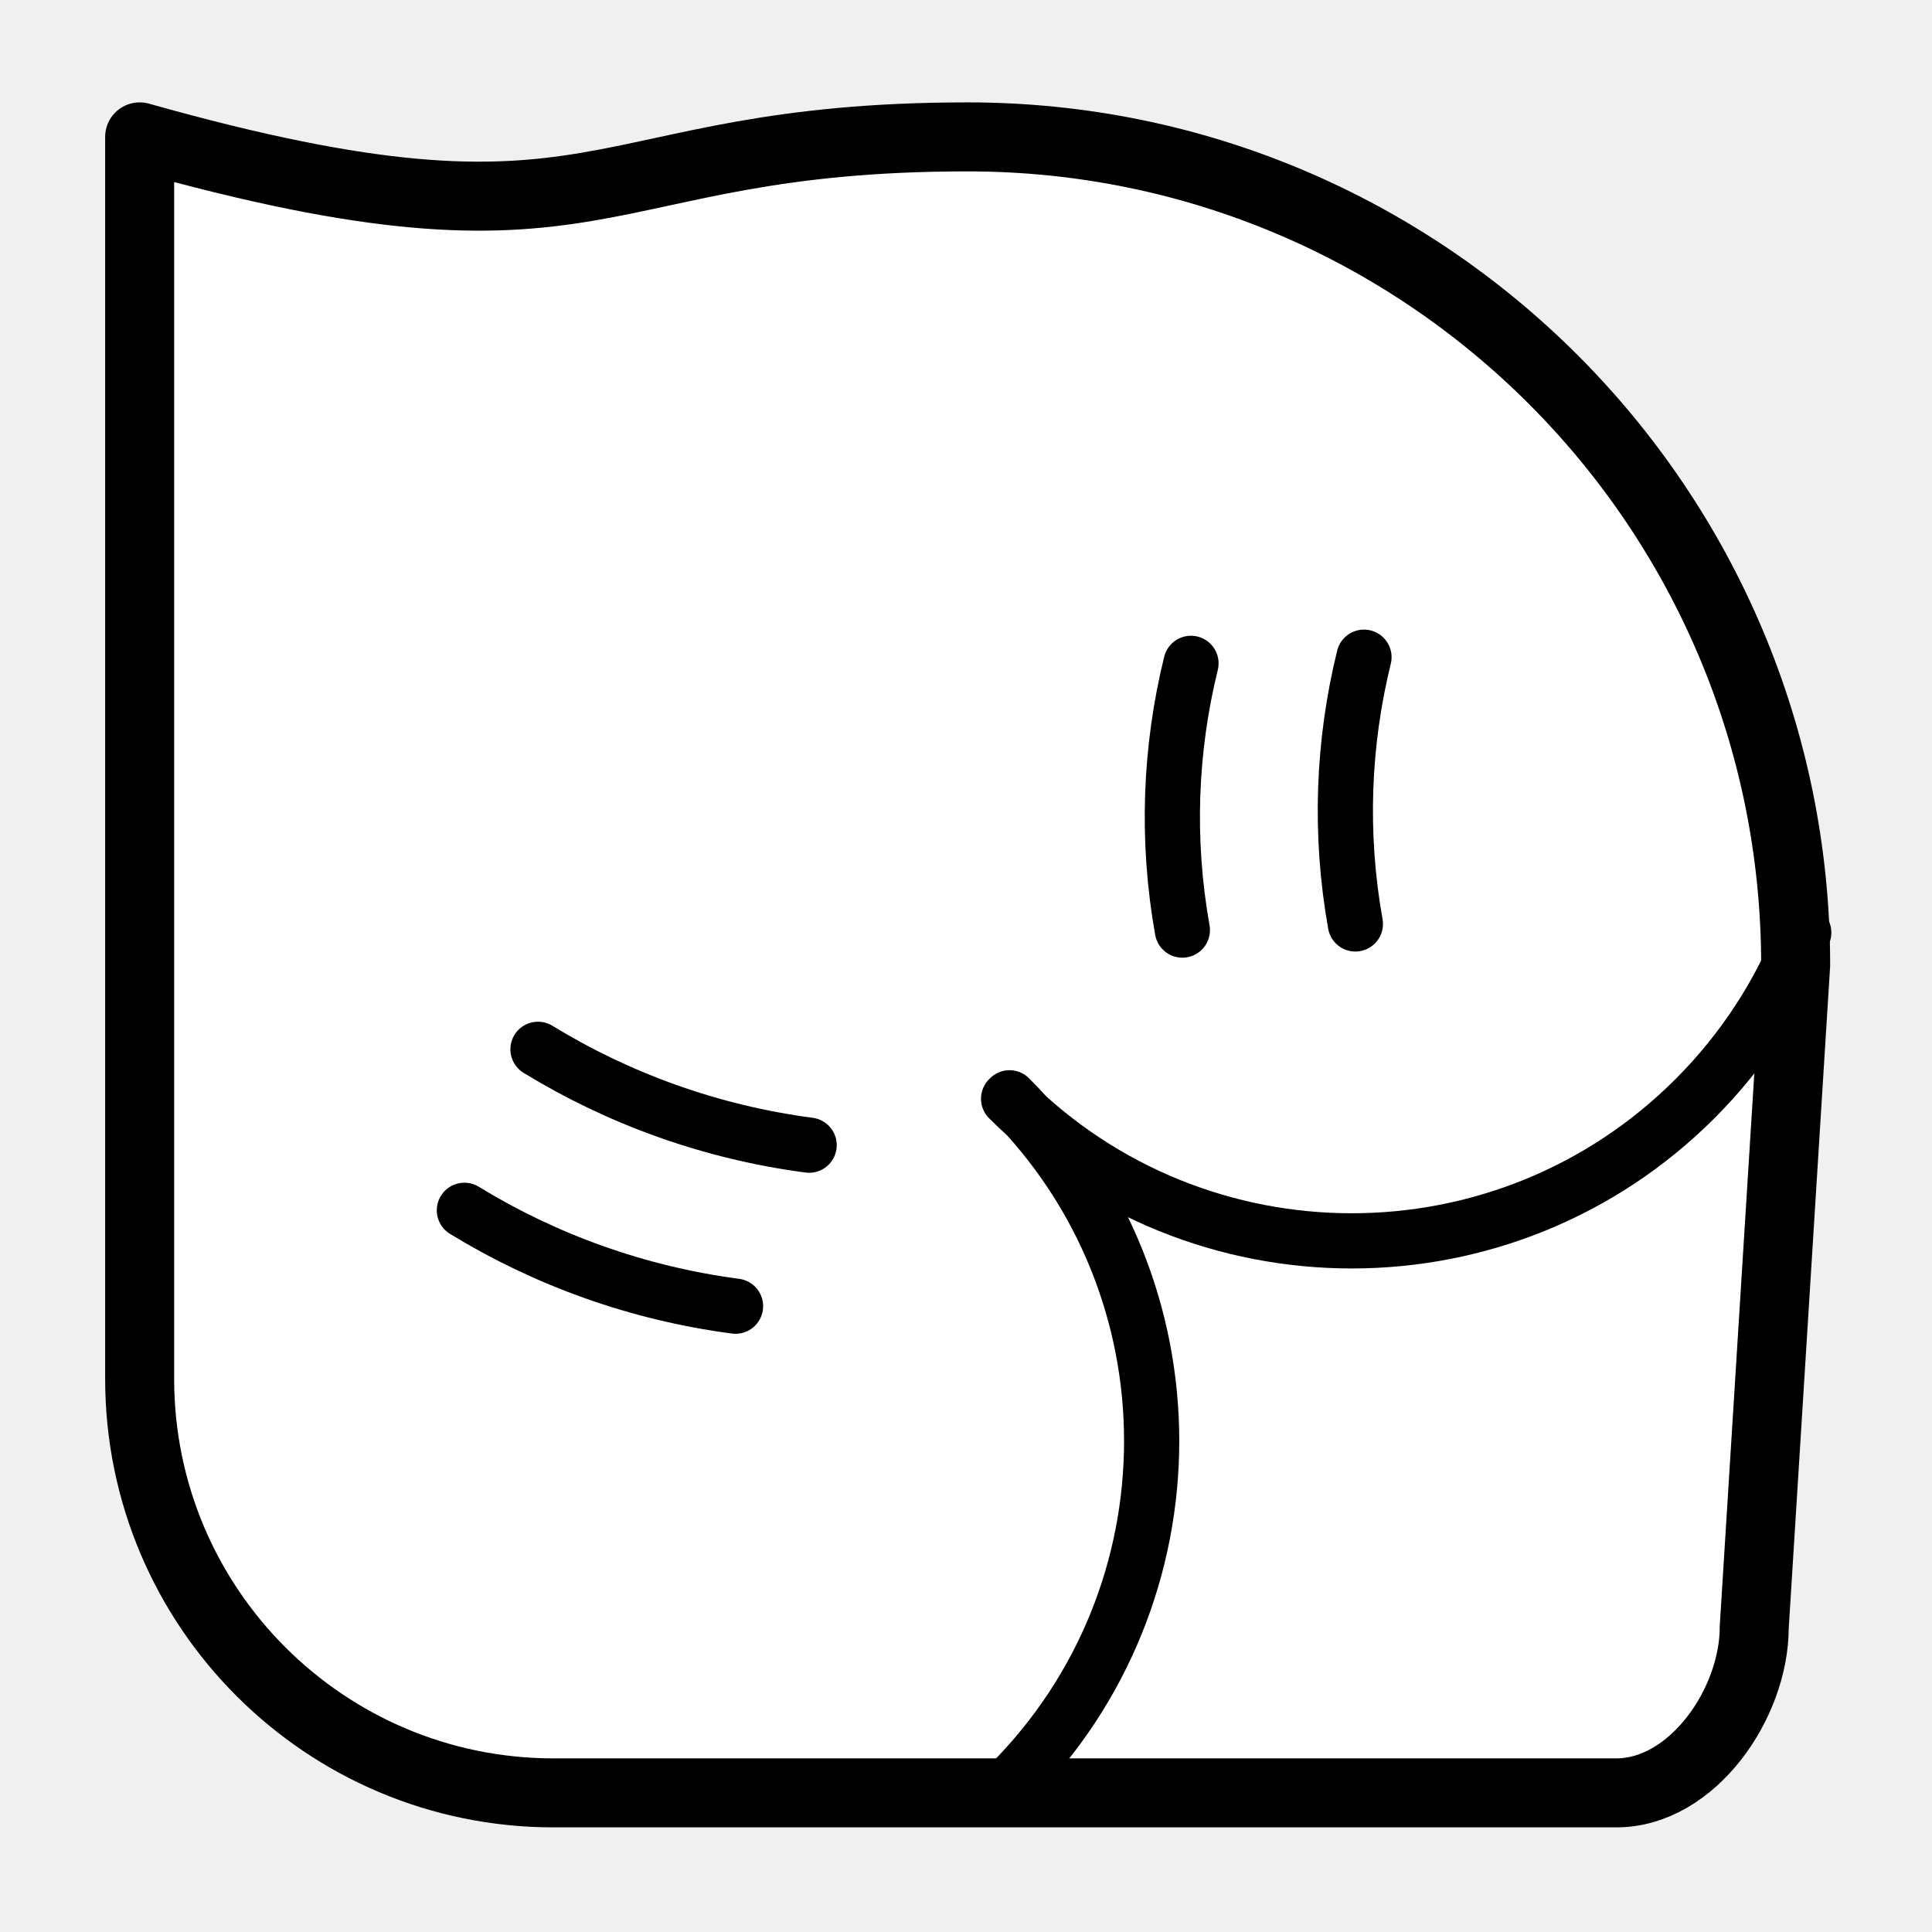
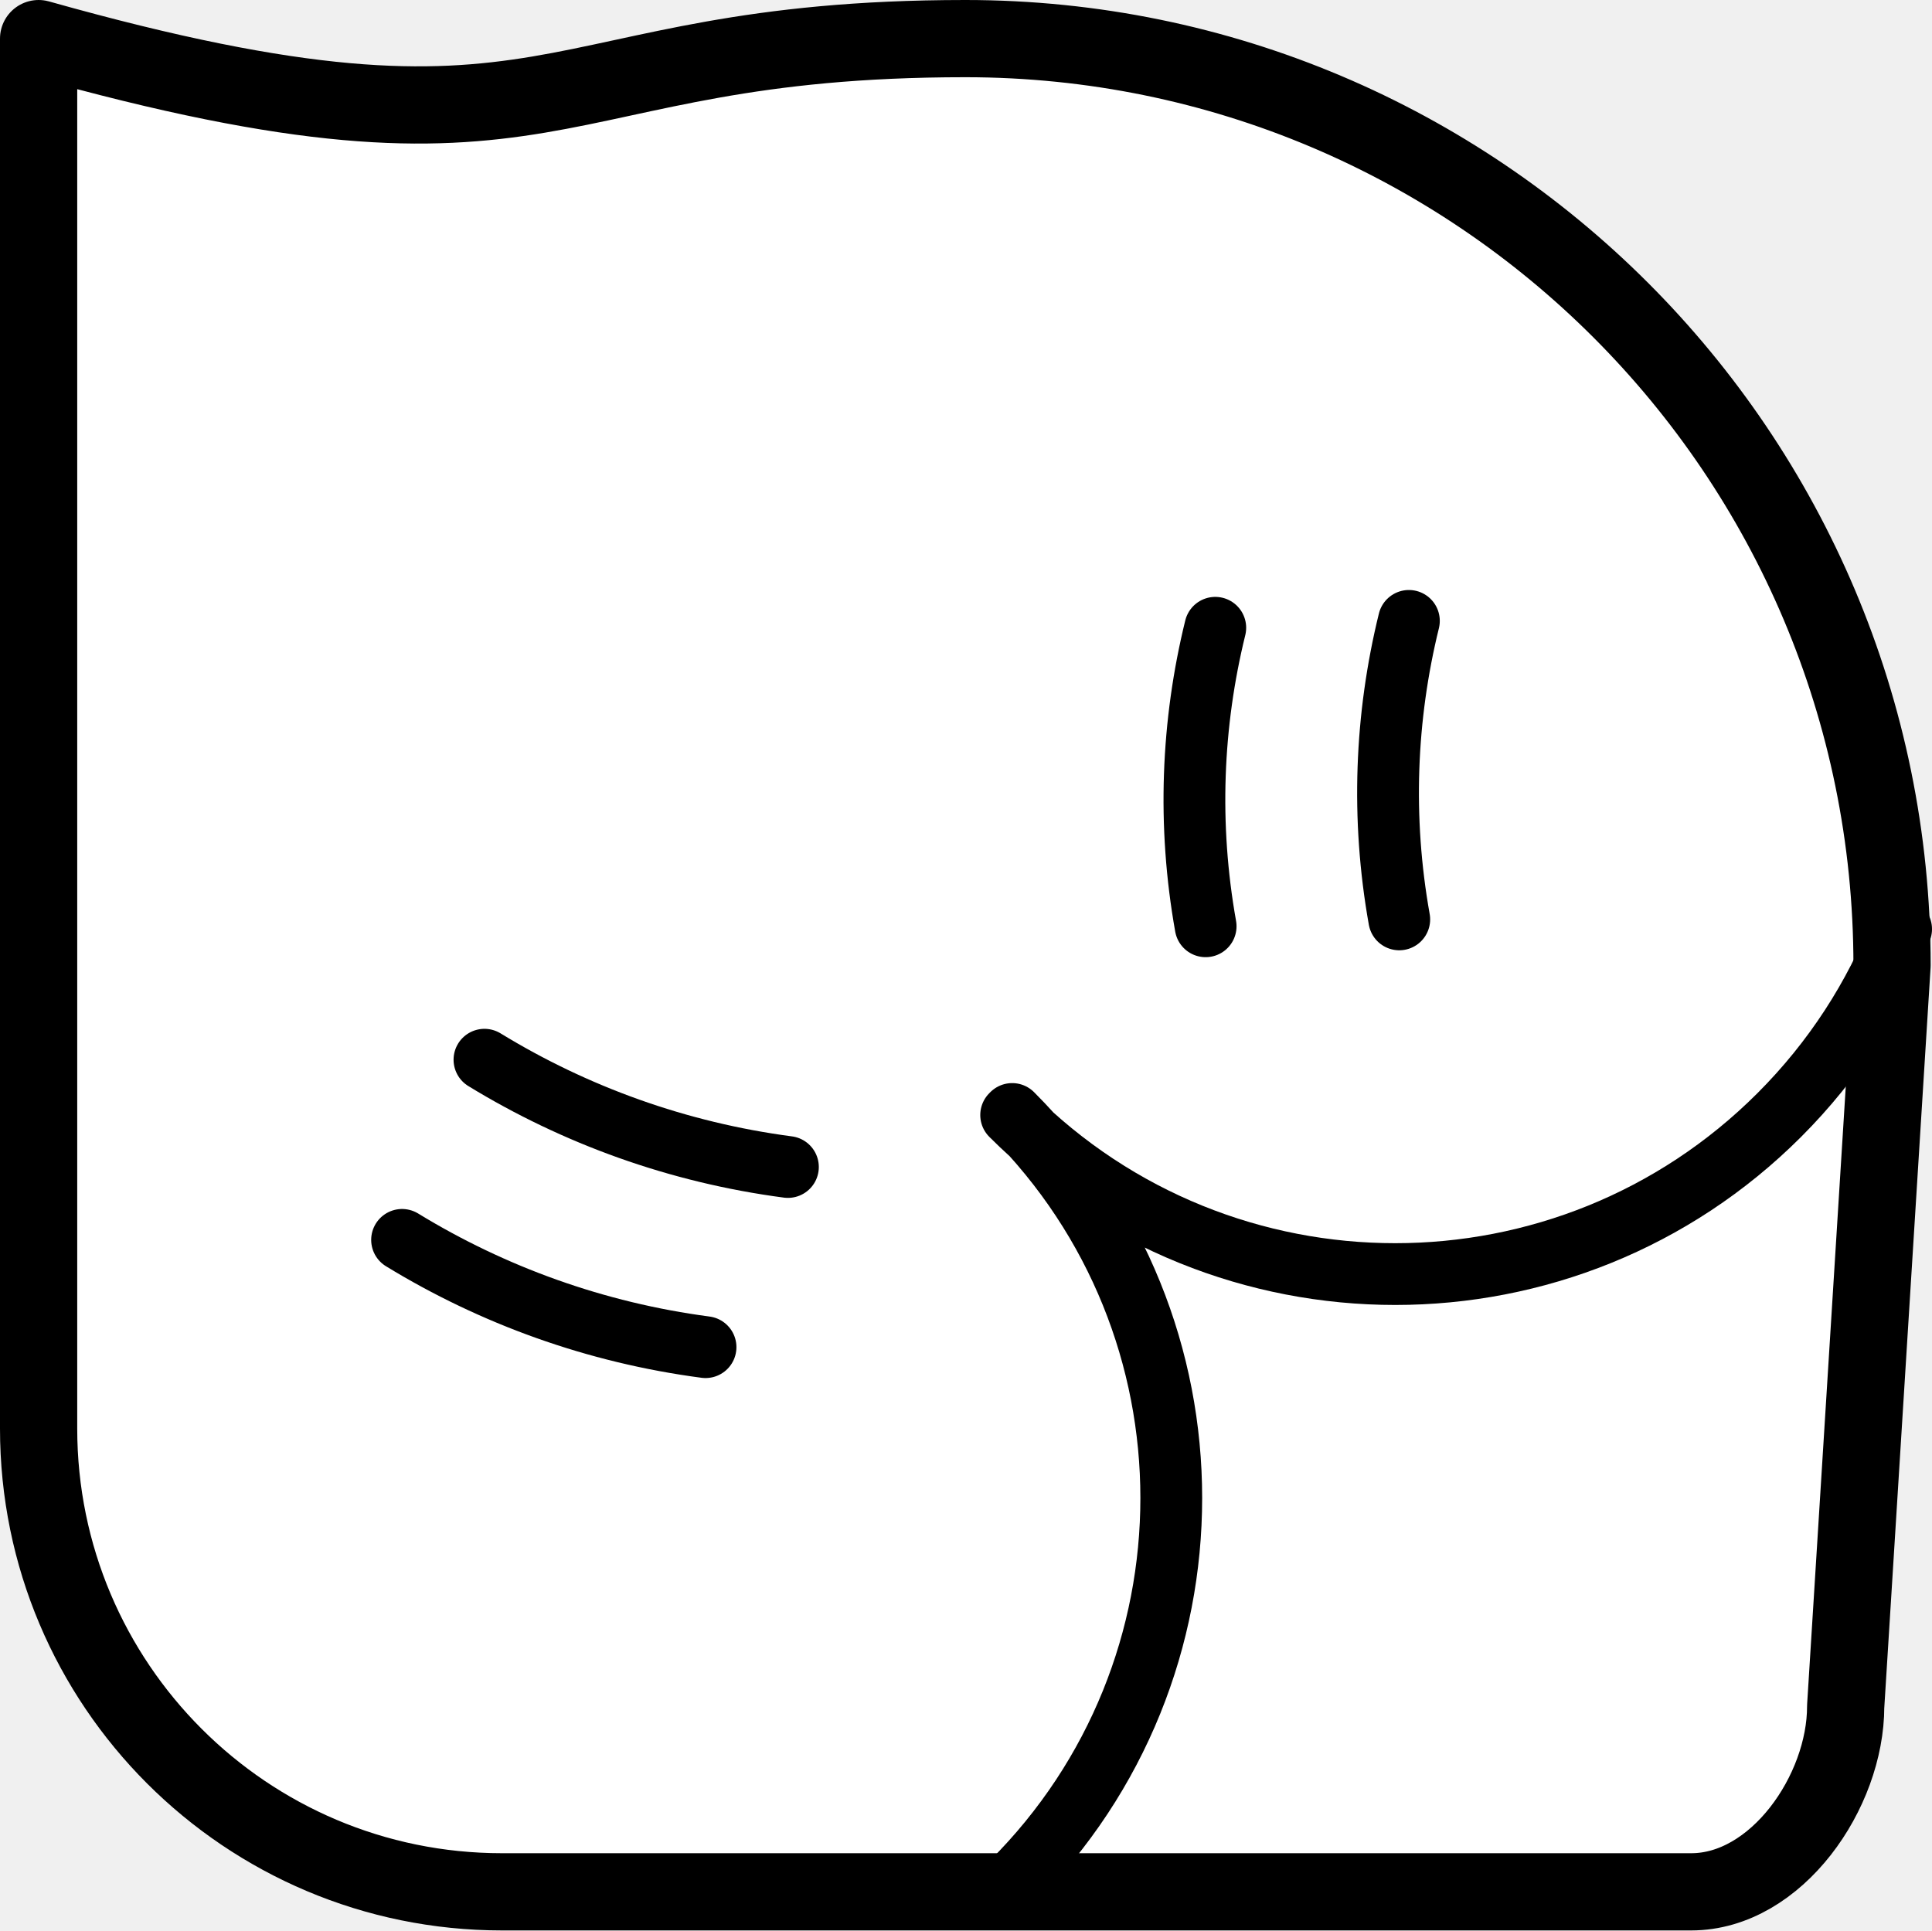
- <svg xmlns="http://www.w3.org/2000/svg" version="1.1" x="0px" y="0px" viewBox="0 0 140 140" style="enable-background:new 0 0 140 140;" xml:space="preserve">
+ <svg xmlns="http://www.w3.org/2000/svg" version="1.1" x="0px" y="0px" viewBox="0 0 125.087 125" style="enable-background:new 0 0 125.087 125;" xml:space="preserve">
  <g id="kasi">
-     <g id="kasi_3_">
-       <path style="fill:#FFFFFF;stroke:#000000;stroke-width:5;stroke-linecap:round;stroke-linejoin:round;stroke-miterlimit:10;" d="    M130.12,69.919l-3.002,47.999c0,5.523-4.477,12.001-10,12.001H40.12c-16.569,0-30-13.431-30-30c0,0,0-64.75,0-90    c34.333,9.667,32,0,60,0C103.257,9.919,130.12,36.782,130.12,69.919z" />
-       <path style="fill:#FFFFFF;stroke:#000000;stroke-width:4;stroke-linecap:round;stroke-linejoin:round;stroke-miterlimit:10;" d="    M58.633,82.984c-7.124-0.938-13.781-3.36-19.648-6.947" />
-       <path style="fill:#FFFFFF;stroke:#000000;stroke-width:4;stroke-linecap:round;stroke-linejoin:round;stroke-miterlimit:10;" d="    M53.299,94.651c-7.124-0.938-13.781-3.36-19.648-6.947" />
-       <path style="fill:#FFFFFF;stroke:#000000;stroke-width:4;stroke-linecap:round;stroke-linejoin:round;stroke-miterlimit:10;" d="    M98.215,66.952c-1.172-6.564-0.9-13.132,0.624-19.329" />
-       <path style="fill:#FFFFFF;stroke:#000000;stroke-width:4;stroke-linecap:round;stroke-linejoin:round;stroke-miterlimit:10;" d="    M85.679,67.398c-1.172-6.564-0.9-13.132,0.624-19.329" />
-       <path style="fill:#FFFFFF;stroke:#000000;stroke-width:4;stroke-linecap:round;stroke-linejoin:round;stroke-miterlimit:10;" d="    M130.707,67.578c-1.715,4.386-4.344,8.497-7.887,12.04c-13.733,13.733-36,13.733-49.733,0l0.067-0.067    c13.733,13.733,13.733,36,0,49.733" />
+     <g id="kasi_2_">
+       <path style="fill:#FFFFFF;stroke:#000000;stroke-width:5;stroke-linecap:round;stroke-linejoin:round;stroke-miterlimit:10;" d="    M122.5,62.5l-3.002,47.999c0,5.523-4.477,12.001-10,12.001H32.5c-16.569,0-30-13.431-30-30c0,0,0-64.75,0-90    c34.333,9.667,32,0,60,0C95.637,2.5,122.5,29.363,122.5,62.5z" />
+       <path style="fill:#FFFFFF;stroke:#000000;stroke-width:4;stroke-linecap:round;stroke-linejoin:round;stroke-miterlimit:10;" d="    M51.014,75.566c-7.124-0.938-13.781-3.36-19.648-6.947" />
+       <path style="fill:#FFFFFF;stroke:#000000;stroke-width:4;stroke-linecap:round;stroke-linejoin:round;stroke-miterlimit:10;" d="    M45.68,87.232c-7.124-0.938-13.781-3.36-19.648-6.947" />
+       <path style="fill:#FFFFFF;stroke:#000000;stroke-width:4;stroke-linecap:round;stroke-linejoin:round;stroke-miterlimit:10;" d="    M90.595,59.533c-1.172-6.564-0.9-13.132,0.624-19.329" />
+       <path style="fill:#FFFFFF;stroke:#000000;stroke-width:4;stroke-linecap:round;stroke-linejoin:round;stroke-miterlimit:10;" d="    M78.059,59.979c-1.172-6.564-0.9-13.132,0.624-19.329" />
+       <path style="fill:#FFFFFF;stroke:#000000;stroke-width:4;stroke-linecap:round;stroke-linejoin:round;stroke-miterlimit:10;" d="    M123.087,60.16c-1.715,4.386-4.344,8.497-7.887,12.04c-13.733,13.733-36,13.733-49.733,0l0.067-0.067    c13.733,13.733,13.733,36,0,49.733" />
    </g>
  </g>
  <g id="Layer_1">
</g>
</svg>
